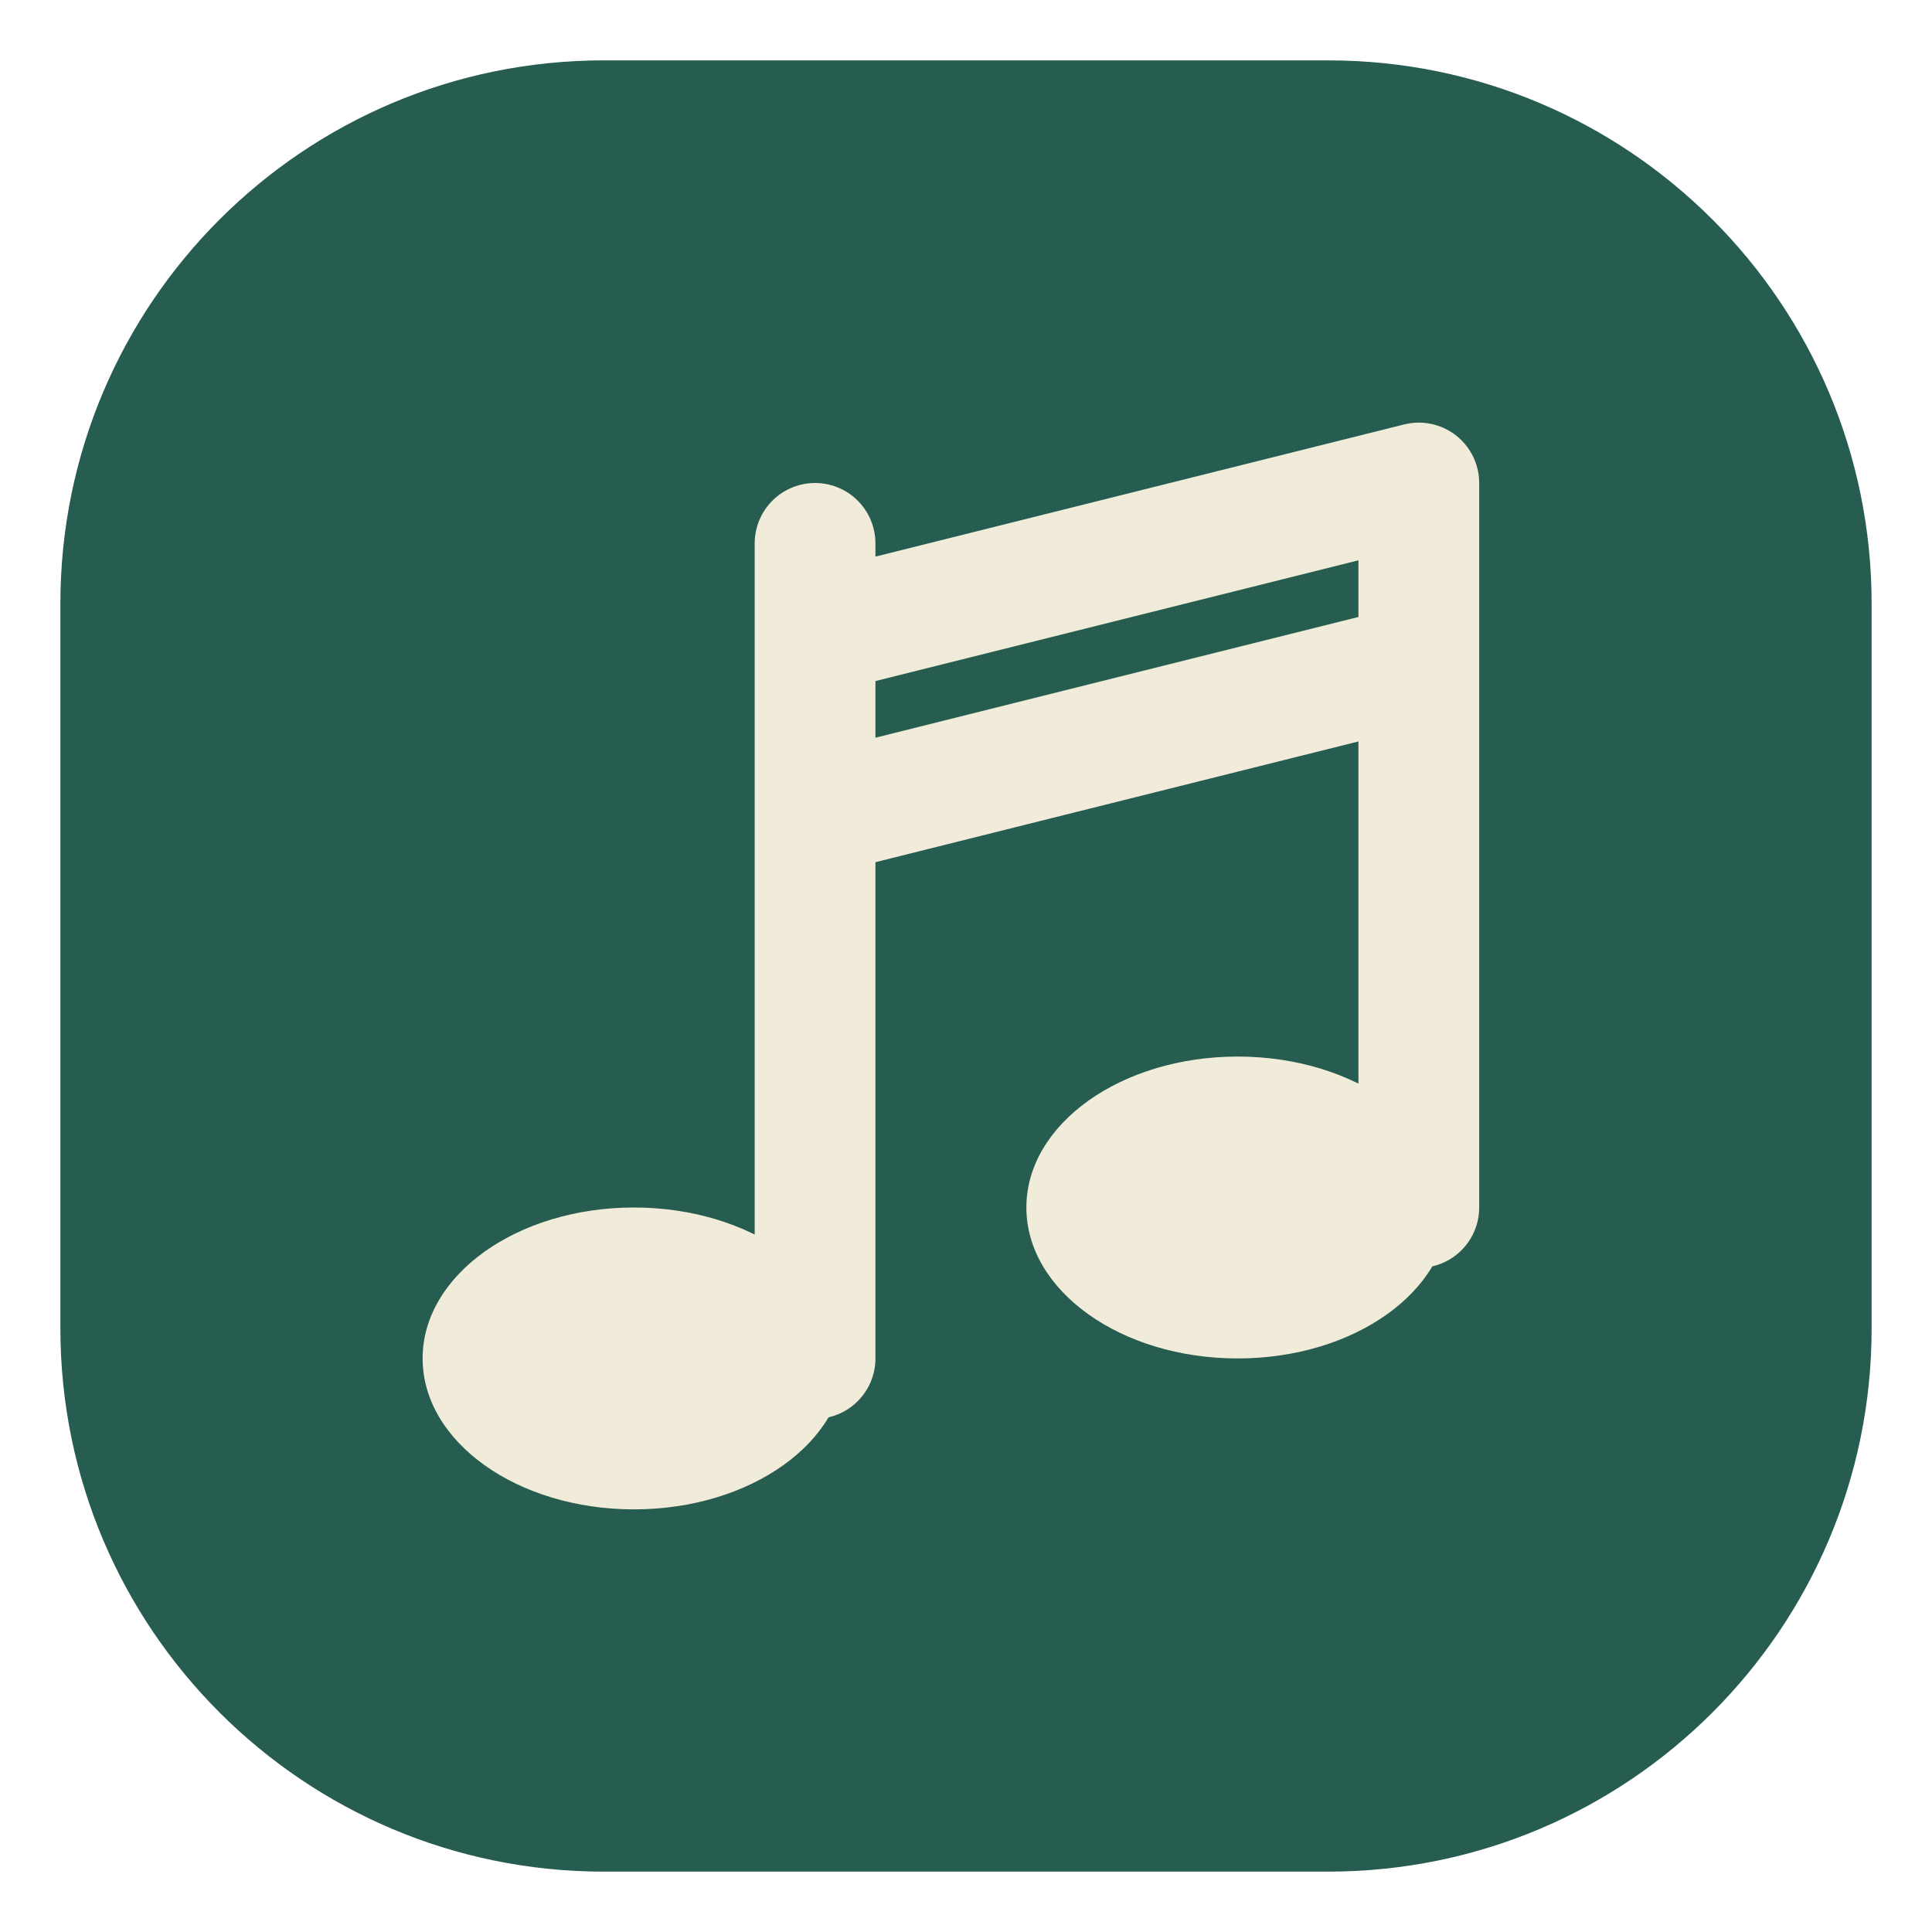
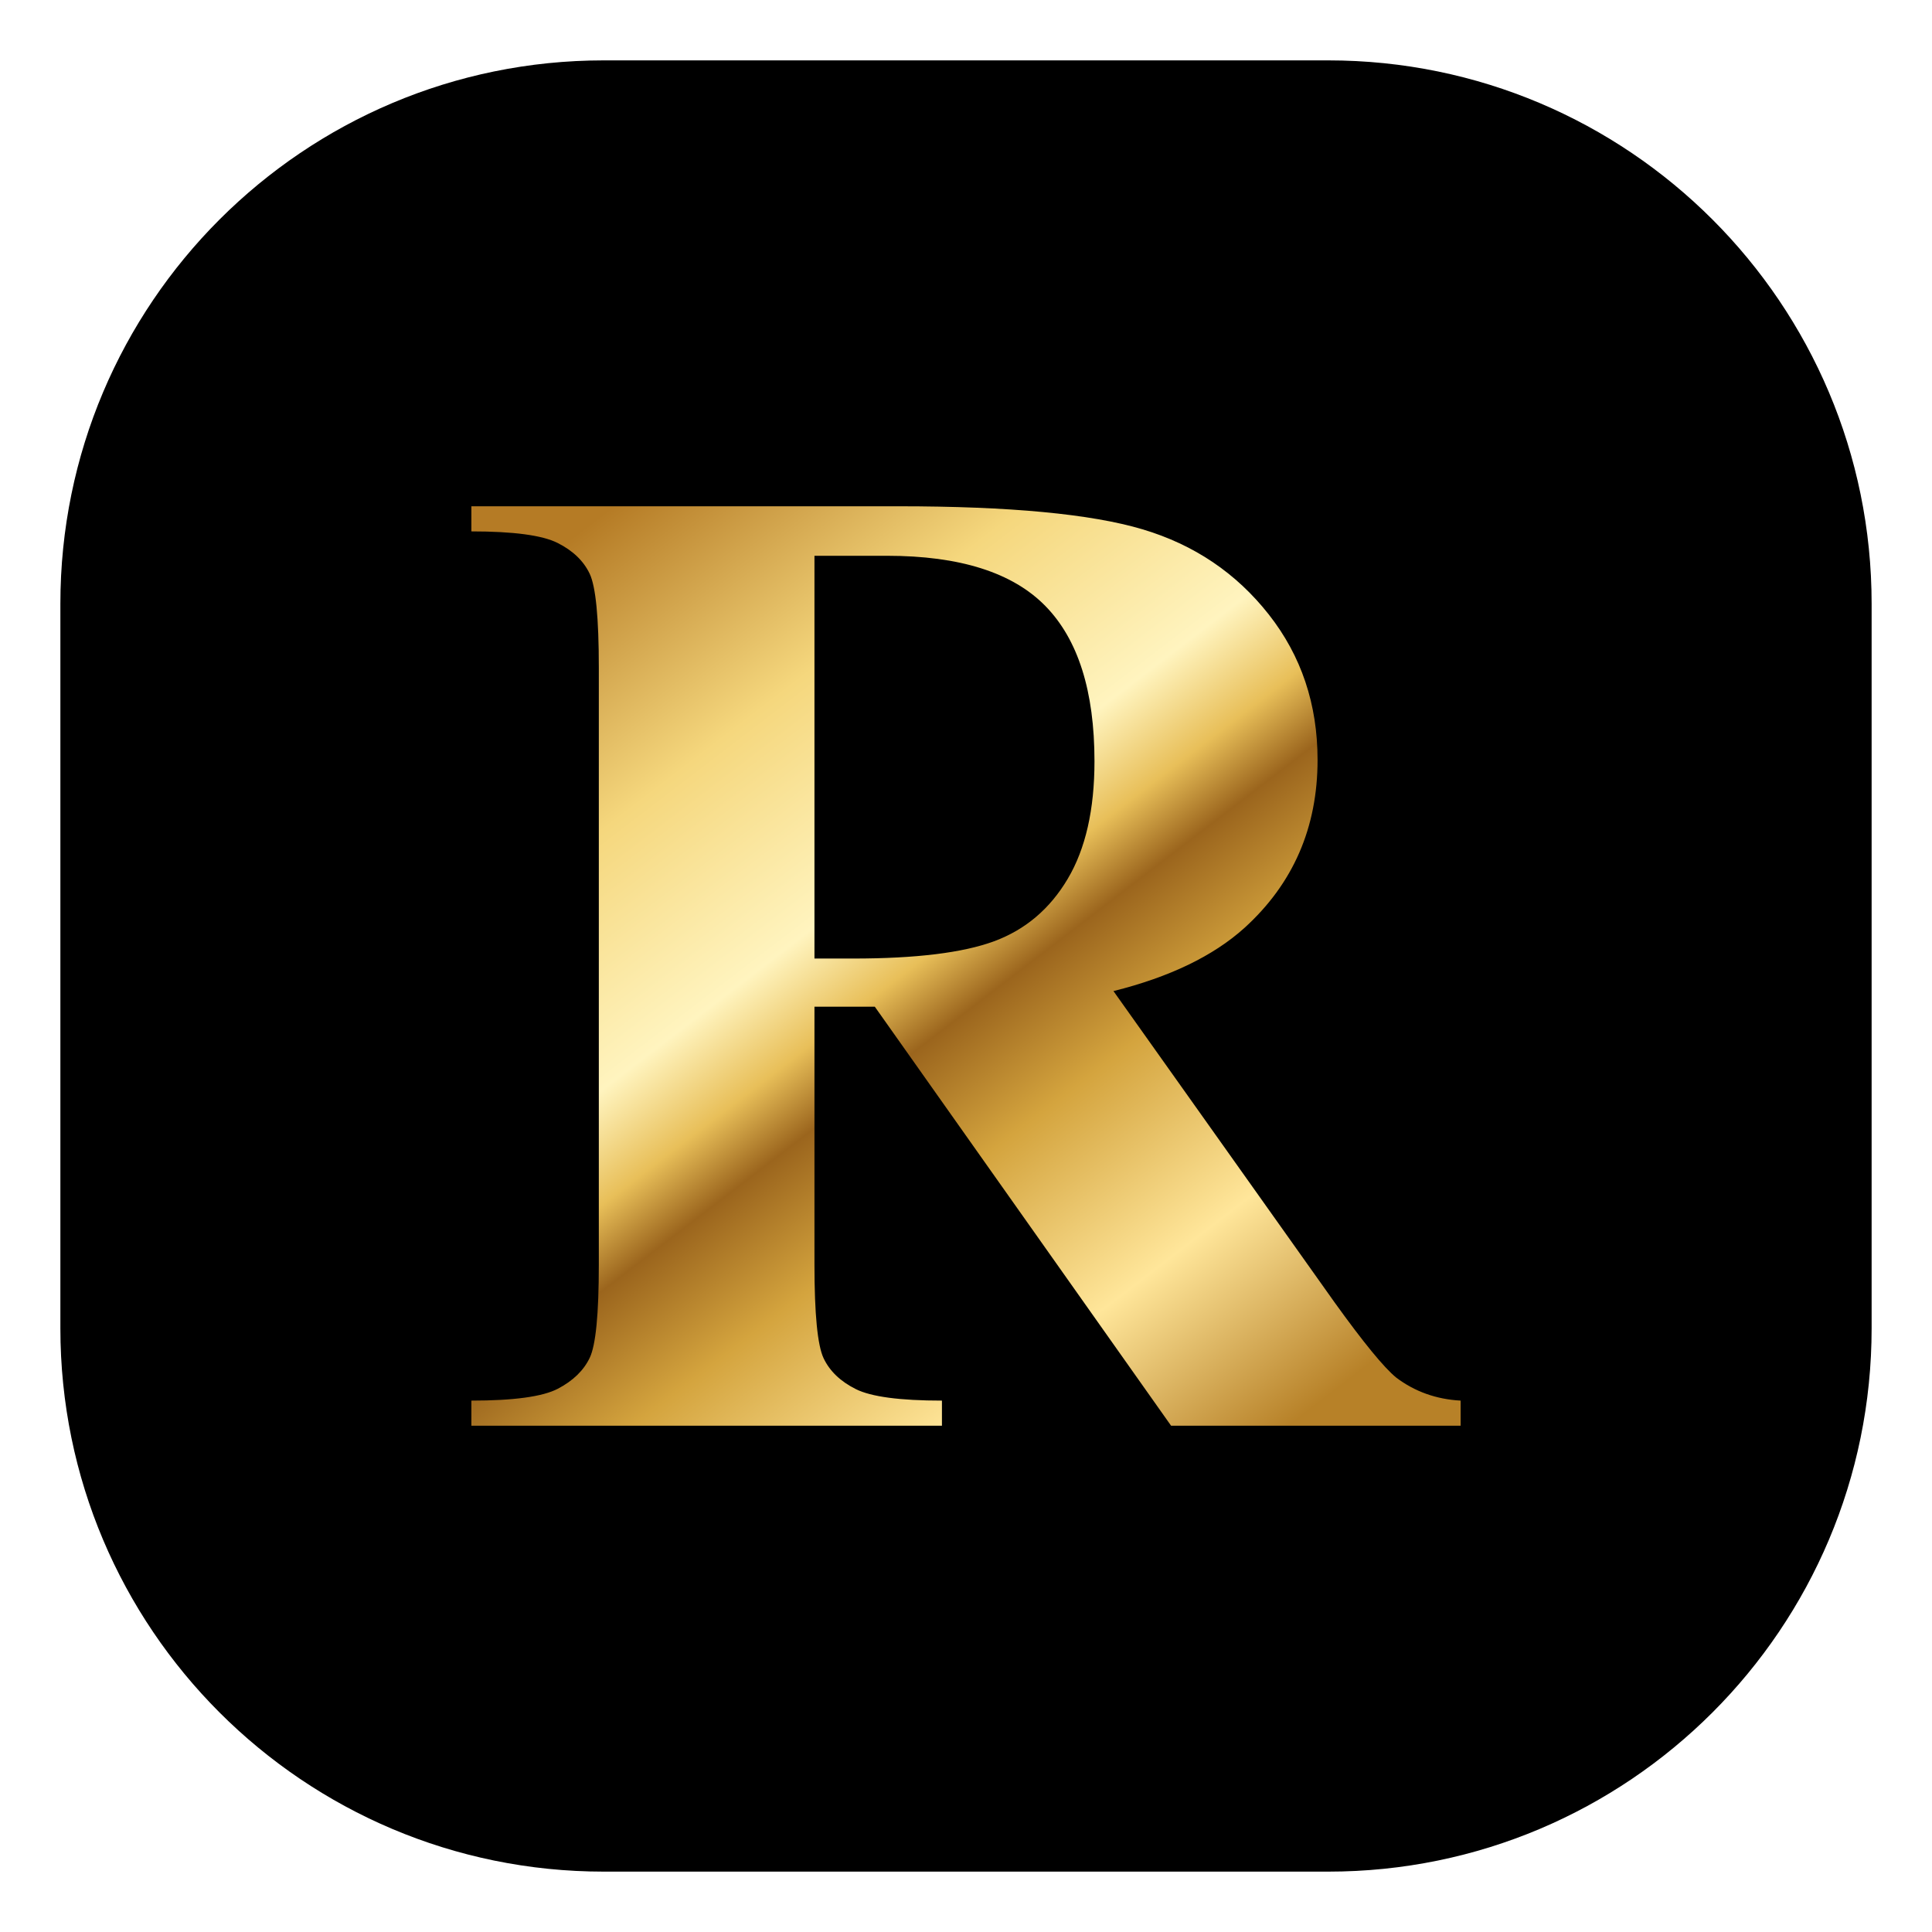
<svg xmlns="http://www.w3.org/2000/svg" width="64" height="64" viewBox="0 0 64 64">
-   <rect x="2" y="2" width="60" height="60" rx="18" fill="#275d50" />
-   <path d="M27 18v27m0-24 20-5v24M27 27l20-5" fill="none" stroke="#f1ebd9" stroke-width="4" stroke-linecap="round" stroke-linejoin="round" />
-   <ellipse cx="21" cy="45" rx="7" ry="5" fill="#f1ebd9" />
-   <ellipse cx="41" cy="40" rx="7" ry="5" fill="#f1ebd9" />
+   <defs>
+     <linearGradient id="metallicGold" x1="20" y1="17" x2="43" y2="47" gradientUnits="userSpaceOnUse">
+       <stop offset="0" stop-color="#b57b25" />
+       <stop offset="0.22" stop-color="#f5d77d" />
+       <stop offset="0.40" stop-color="#fff4bf" />
+       <stop offset="0.48" stop-color="#e8bf59" />
+       <stop offset="0.54" stop-color="#9b651d" />
+       <stop offset="0.65" stop-color="#d4a43e" />
+       <stop offset="0.82" stop-color="#ffe69a" />
+       <stop offset="1" stop-color="#b78128" />
+     </linearGradient>
+   </defs>
+   <rect x="2" y="2" width="60" height="60" rx="18" fill="#000000" />
+   <path fill="url(#metallicGold)" fill-rule="evenodd" d="M26.980 33.348 L26.980 41.883 C26.980 43.530 27.081 44.567 27.283 44.994 C27.485 45.420 27.841 45.761 28.350 46.016 C28.859 46.270 29.810 46.397 31.203 46.397 L31.203 47.229 L15.615 47.229 L15.615 46.397 C17.022 46.397 17.977 46.266 18.479 46.004 C18.980 45.742 19.332 45.402 19.534 44.982 C19.736 44.563 19.837 43.530 19.837 41.883 L19.837 22.117 C19.837 20.470 19.736 19.433 19.534 19.006 C19.332 18.580 18.976 18.239 18.467 17.984 C17.958 17.730 17.007 17.603 15.615 17.603 L15.615 16.771 L29.765 16.771 C33.449 16.771 36.144 17.026 37.851 17.535 C39.558 18.044 40.951 18.984 42.029 20.354 C43.107 21.724 43.646 23.330 43.646 25.172 C43.646 27.418 42.837 29.275 41.220 30.742 C40.187 31.671 38.742 32.367 36.885 32.831 L44.208 43.141 C45.166 44.473 45.847 45.304 46.251 45.634 C46.865 46.098 47.577 46.353 48.385 46.397 L48.385 47.229 L38.794 47.229 L28.979 33.348 L26.980 33.348 Z M26.980 18.411 L26.980 31.753 L28.260 31.753 C30.342 31.753 31.899 31.562 32.932 31.180 C33.965 30.798 34.778 30.110 35.369 29.114 C35.961 28.118 36.256 26.819 36.256 25.217 C36.256 22.896 35.714 21.181 34.628 20.073 C33.542 18.965 31.794 18.411 29.383 18.411 L26.980 18.411 Z" />
</svg>
